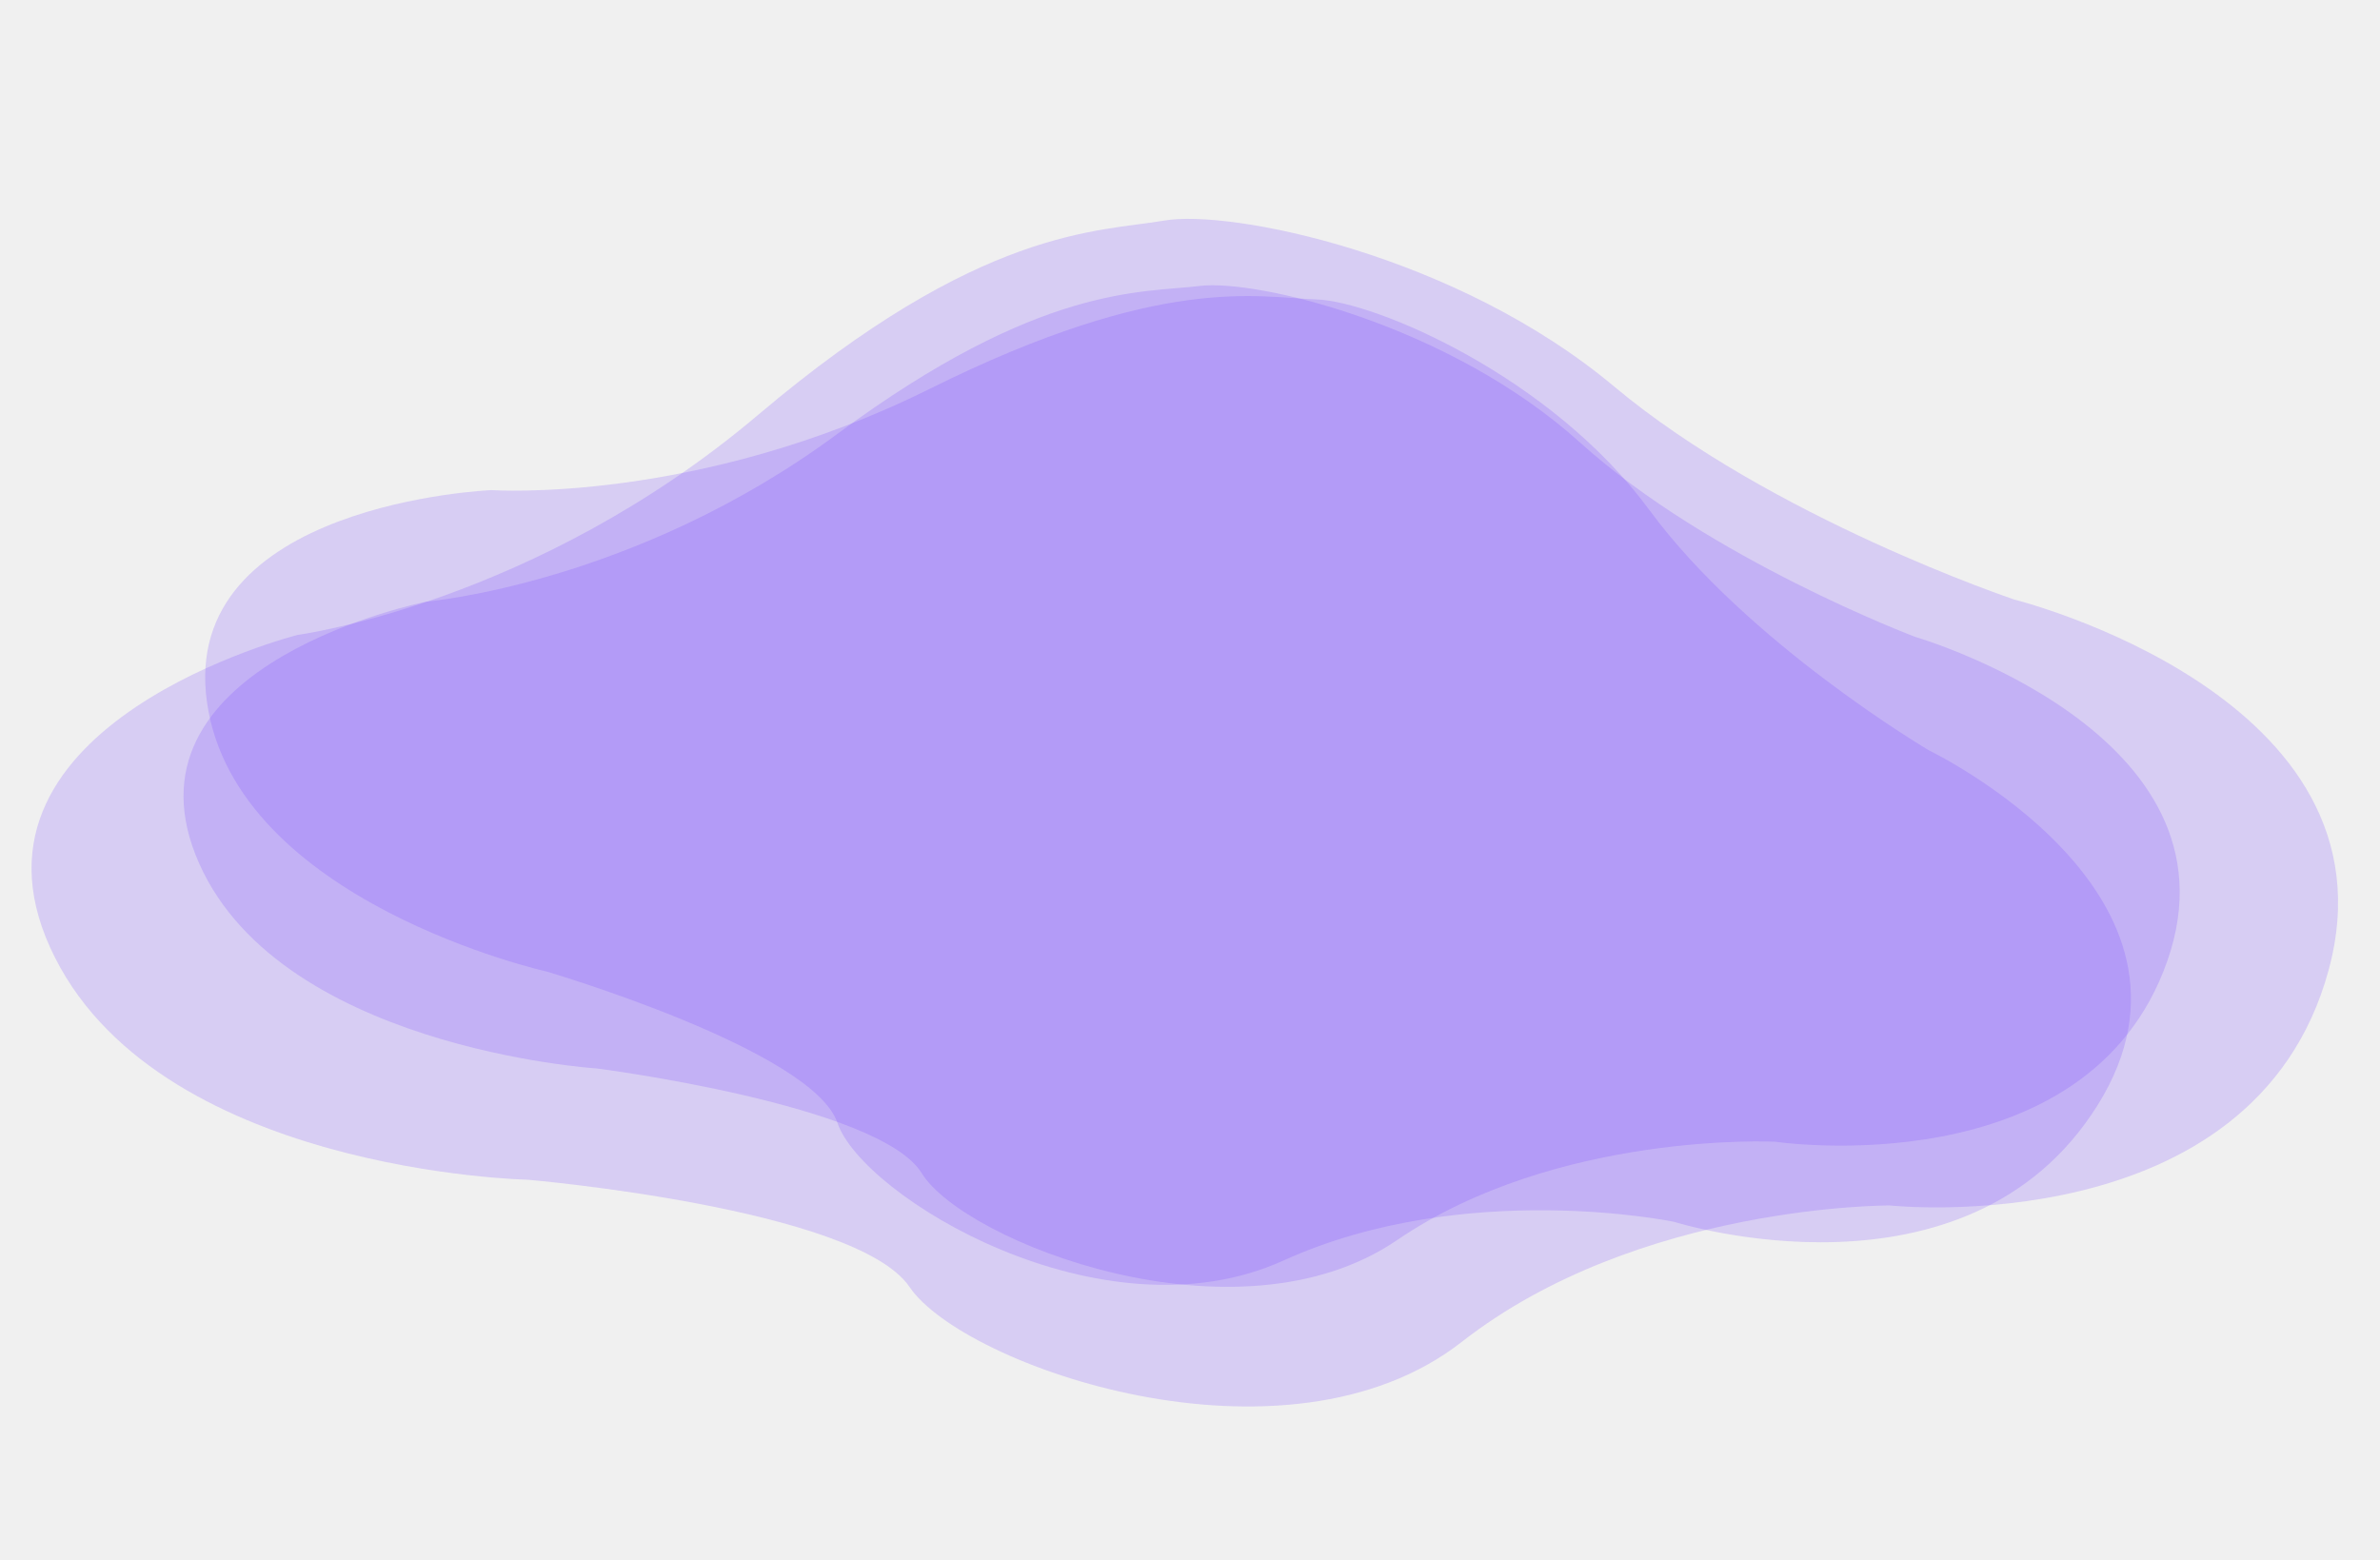
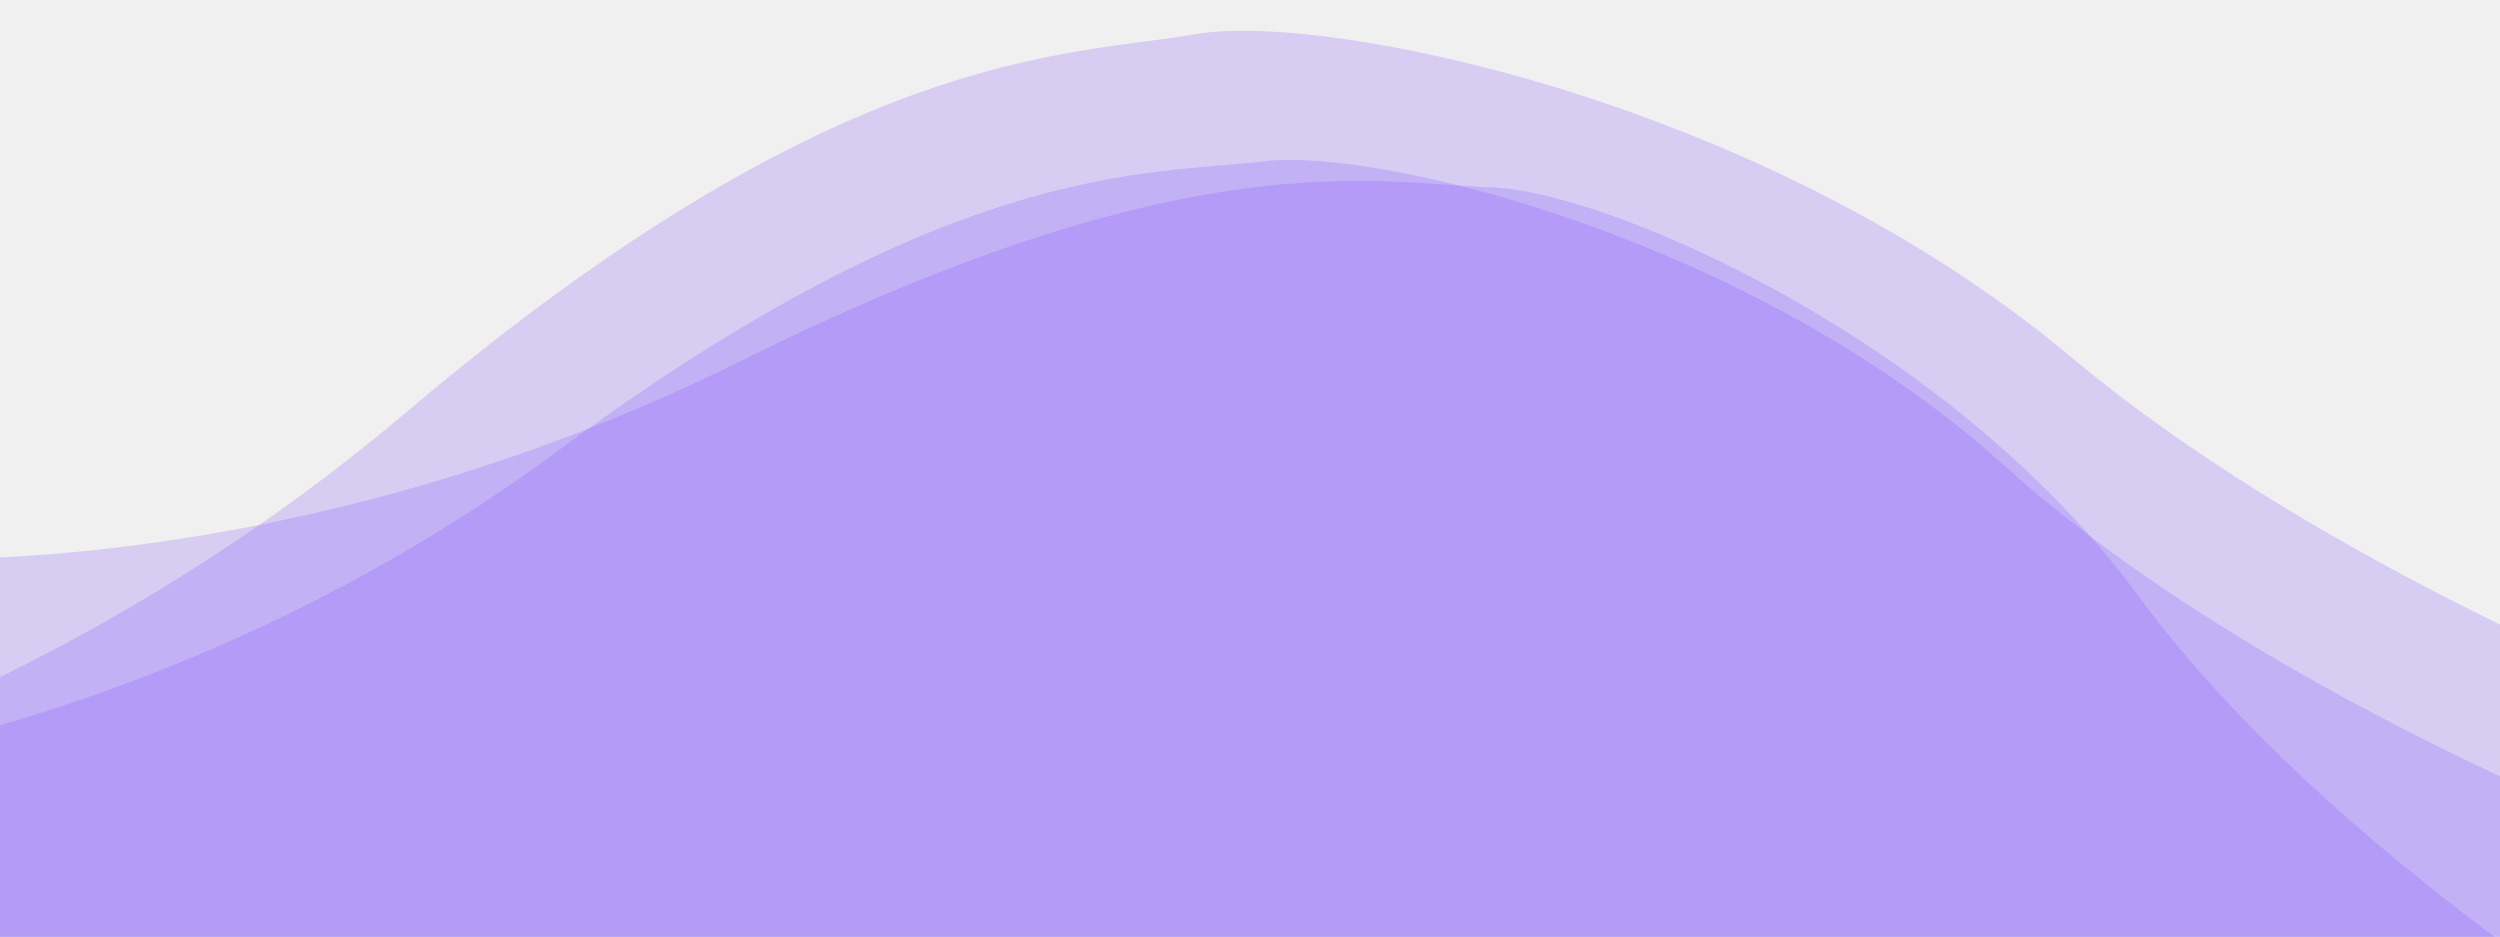
- <svg xmlns="http://www.w3.org/2000/svg" width="864.526" height="566.634" viewBox="0 0 864.526 566.634">
-   <g id="Group_4022" data-name="Group 4022" transform="matrix(0.998, 0.07, -0.07, 0.998, -276.037, -984.285)">
-     <g id="Group_4016" data-name="Group 4016" transform="translate(376.737 970)">
-       <path id="Path_4428" data-name="Path 4428" d="M4472.32,1204.319s-91.225,5.834-151.646,60.283-180.08,21.391-201.406-5.834-140.984-29.169-140.984-29.169-136.245,6.806-178.9-71.95,81.747-119.593,81.747-119.593,85.3-17.5,161.125-91.4,118.473-74.867,142.168-80.7,106.626,4.862,167.048,48.615,150.462,67.089,150.462,67.089,143.353,25.28,123.213,126.4S4472.32,1204.319,4472.32,1204.319Z" transform="translate(-3789.785 -823.506)" fill="#733fff" opacity="0.2" />
-       <path id="Path_4429" data-name="Path 4429" d="M558.977,264.859s-77.133,8.41-130.534,57.214-152.714,25.041-169.438,2.572-117.459-19.64-117.459-19.64S26.435,315.936-5.9,250.224,68.448,144.94,68.448,144.94s72.675-18.16,139.942-84.163S311.64-7.658,331.872-13.533s89.622.154,138.532,35.282S594.115,73.443,594.115,73.443,713.748,89.67,692.154,176.852,558.977,264.859,558.977,264.859Z" transform="translate(126.435 0) rotate(14)" fill="#733fff" opacity="0.2" />
-       <path id="Path_4430" data-name="Path 4430" d="M586.347,280.574s-79.017,5.752-131.913,52.249-156.091,19.687-174.246-3.093S158.494,306.4,158.494,306.4,40.5,313.378,4.462,247.3,76.536,145.64,76.536,145.64,150.555,130.1,217,67.049,320.36,2.794,340.932-2.345,433.16.789,484.969,37.163,614.445,92.41,614.445,92.41s123.788,20.03,105.237,105.546S586.347,280.574,586.347,280.574Z" transform="translate(68.429 49.755) rotate(3)" fill="#733fff" opacity="0.2" />
+ <svg xmlns="http://www.w3.org/2000/svg" width="467" height="175" viewBox="0 0 467 175">
+   <defs>
+     <clipPath id="clip-path">
+       <rect id="Rectangle_1" data-name="Rectangle 1" width="467" height="175" transform="translate(596 1311)" fill="#fff" stroke="#707070" stroke-width="1" />
+     </clipPath>
+   </defs>
+   <g id="Mask_Group_1" data-name="Mask Group 1" transform="translate(-596 -1311)" clip-path="url(#clip-path)">
+     <g id="bottom-card" transform="translate(120.808 253.428) rotate(4.012)">
+       <g id="Group_4016" data-name="Group 4016" transform="translate(376.737 970)">
+         <path id="Path_4428" data-name="Path 4428" d="M4472.32,1204.32s-91.225,5.834-151.646,60.283-180.08,21.391-201.406-5.834-140.984-29.169-140.984-29.169-136.245,6.806-178.9-71.95,81.747-119.593,81.747-119.593,85.3-17.5,161.125-91.4,118.473-74.867,142.168-80.7,106.626,4.862,167.048,48.615,150.462,67.089,150.462,67.089,143.353,25.28,123.213,126.4S4472.32,1204.32,4472.32,1204.32Z" transform="translate(-3789.785 -823.506)" fill="#733fff" opacity="0.2" />
+         <path id="Path_4429" data-name="Path 4429" d="M558.977,264.859s-77.133,8.41-130.534,57.214-152.714,25.041-169.438,2.572-117.459-19.64-117.459-19.64S26.435,315.936-5.9,250.224,68.448,144.94,68.448,144.94s72.675-18.16,139.942-84.163S311.64-7.658,331.872-13.533s89.622.154,138.532,35.282S594.115,73.443,594.115,73.443,713.748,89.67,692.154,176.852,558.977,264.859,558.977,264.859Z" transform="translate(126.435) rotate(14)" fill="#733fff" opacity="0.2" />
+         <path id="Path_4430" data-name="Path 4430" d="M586.347,280.574s-79.017,5.752-131.913,52.249S298.343,352.51,280.188,329.73,158.494,306.4,158.494,306.4,40.5,313.378,4.462,247.3,76.536,145.64,76.536,145.64,150.555,130.1,217,67.049,320.36,2.794,340.932-2.345,433.16.789,484.969,37.163,614.445,92.41,614.445,92.41s123.788,20.03,105.237,105.546S586.347,280.574,586.347,280.574Z" transform="translate(68.429 49.755) rotate(3)" fill="#733fff" opacity="0.2" />
+       </g>
    </g>
  </g>
</svg>
